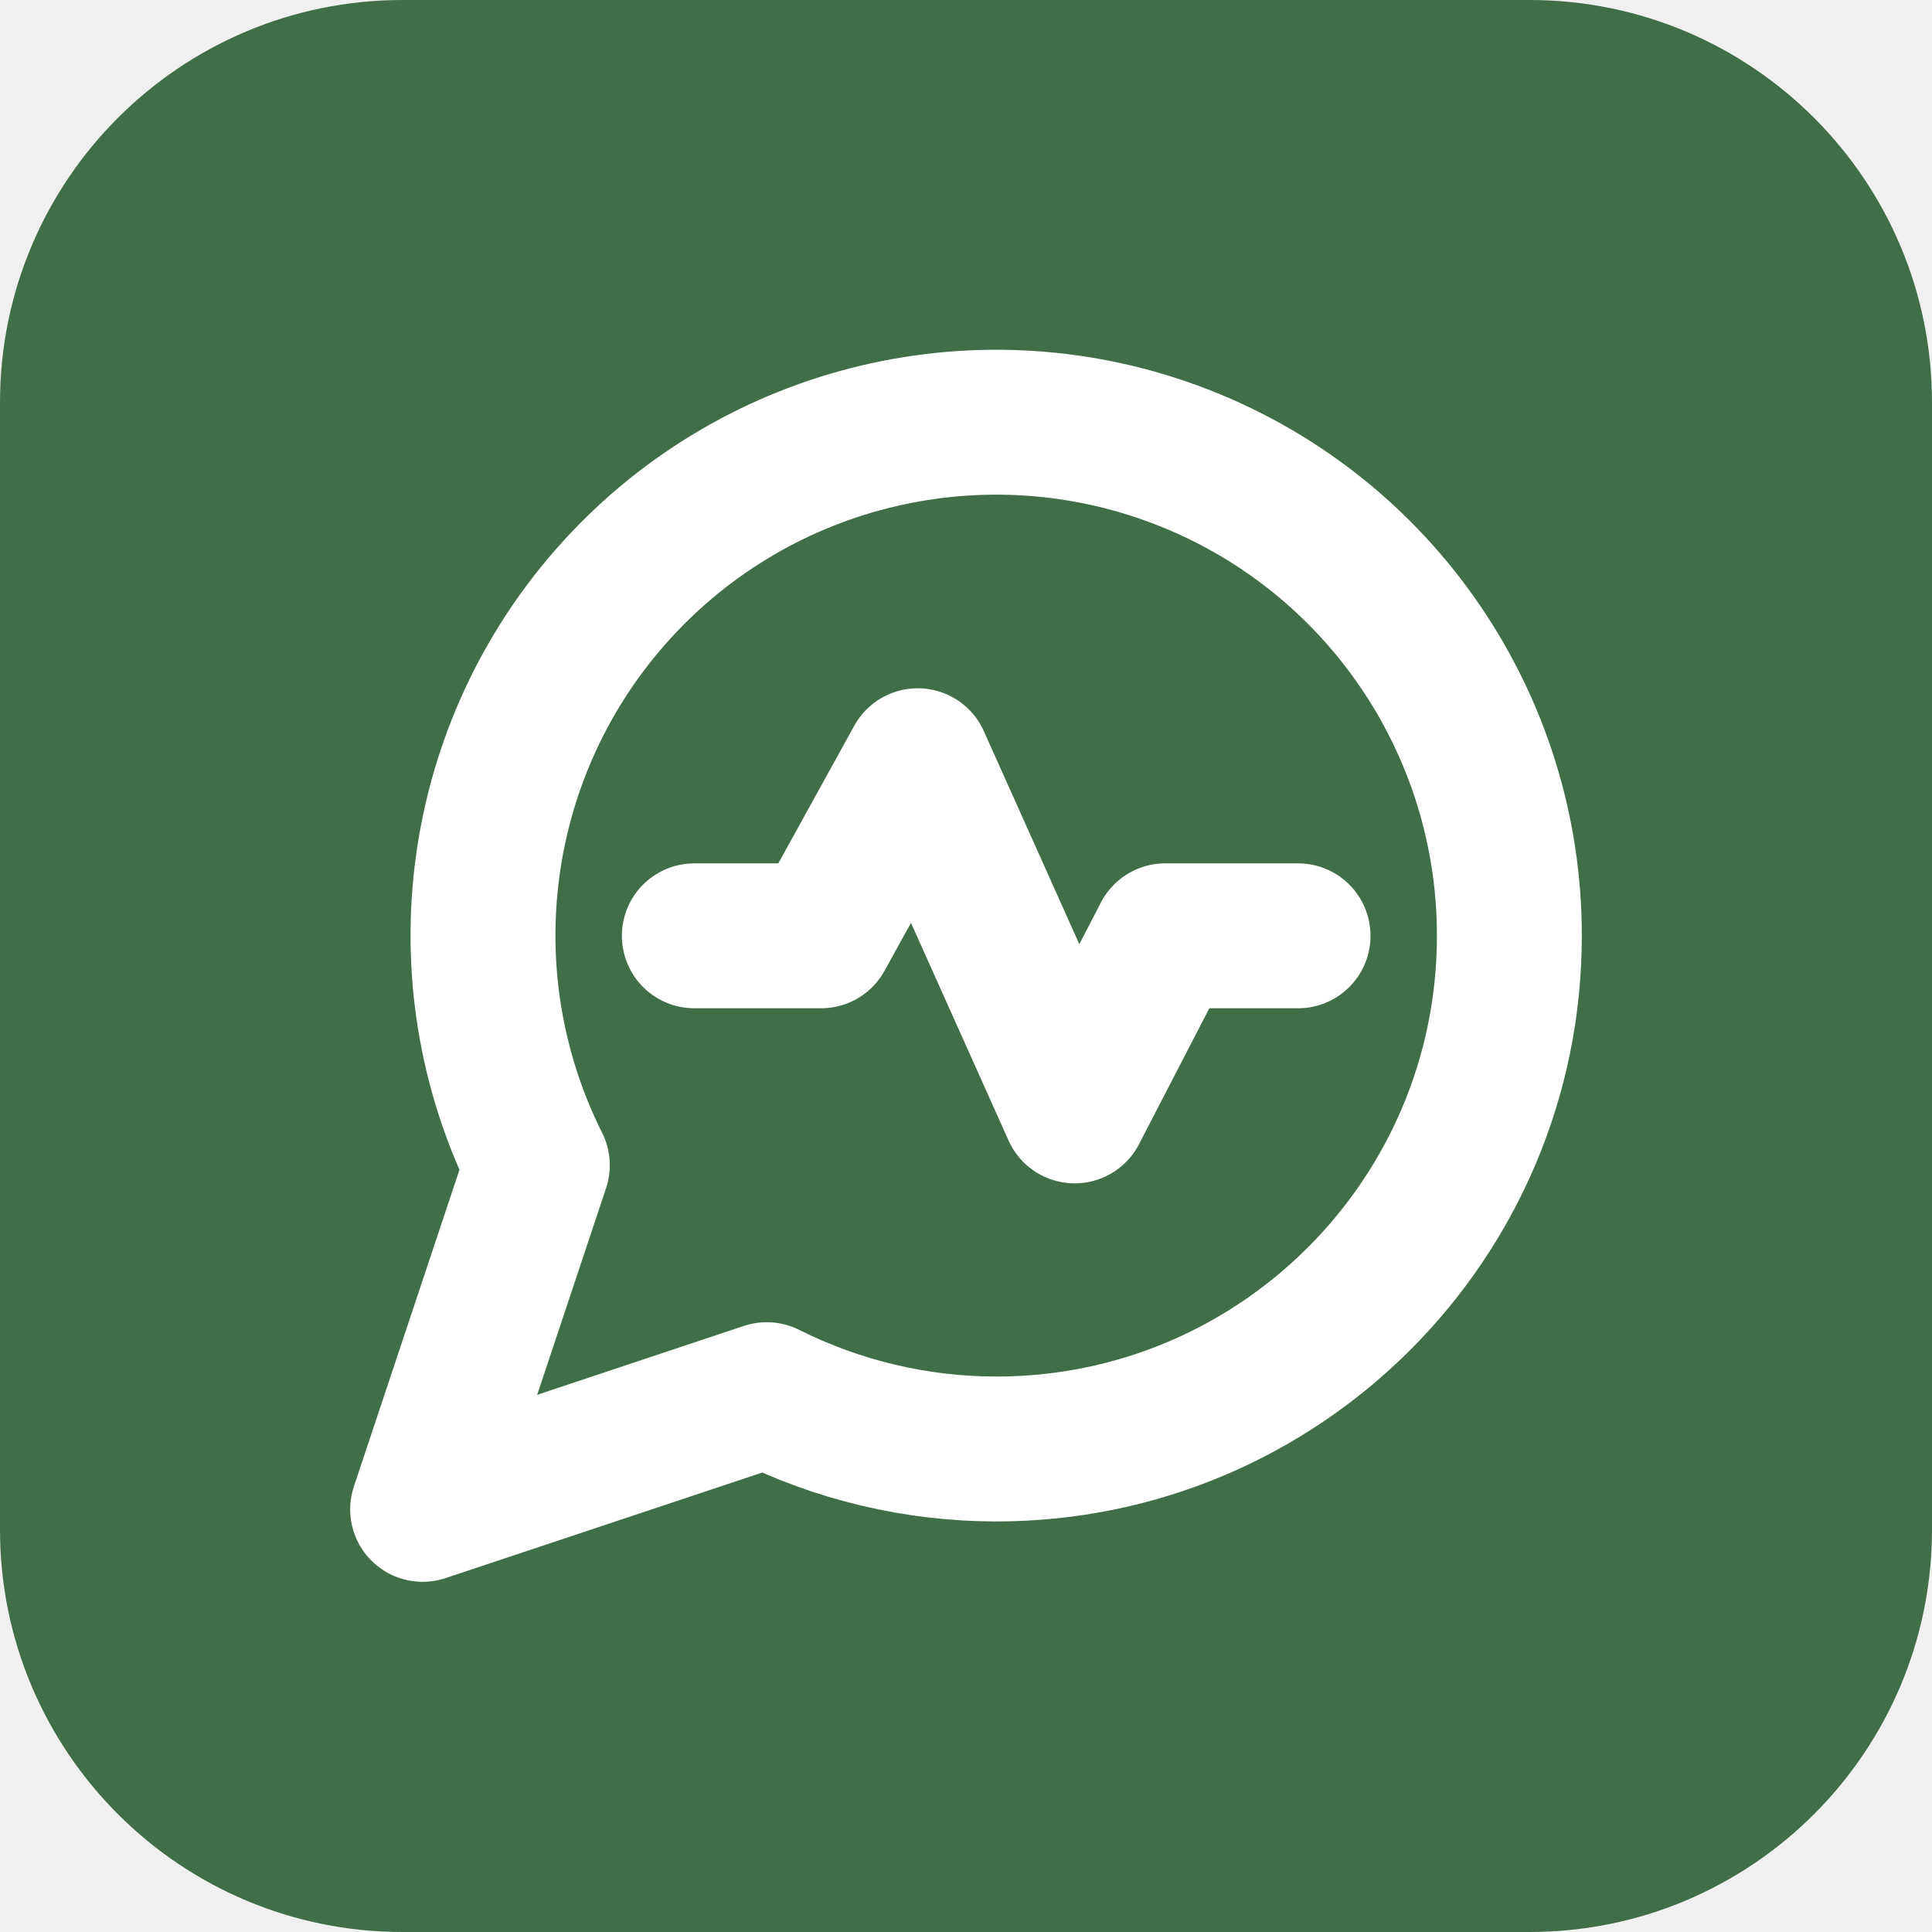
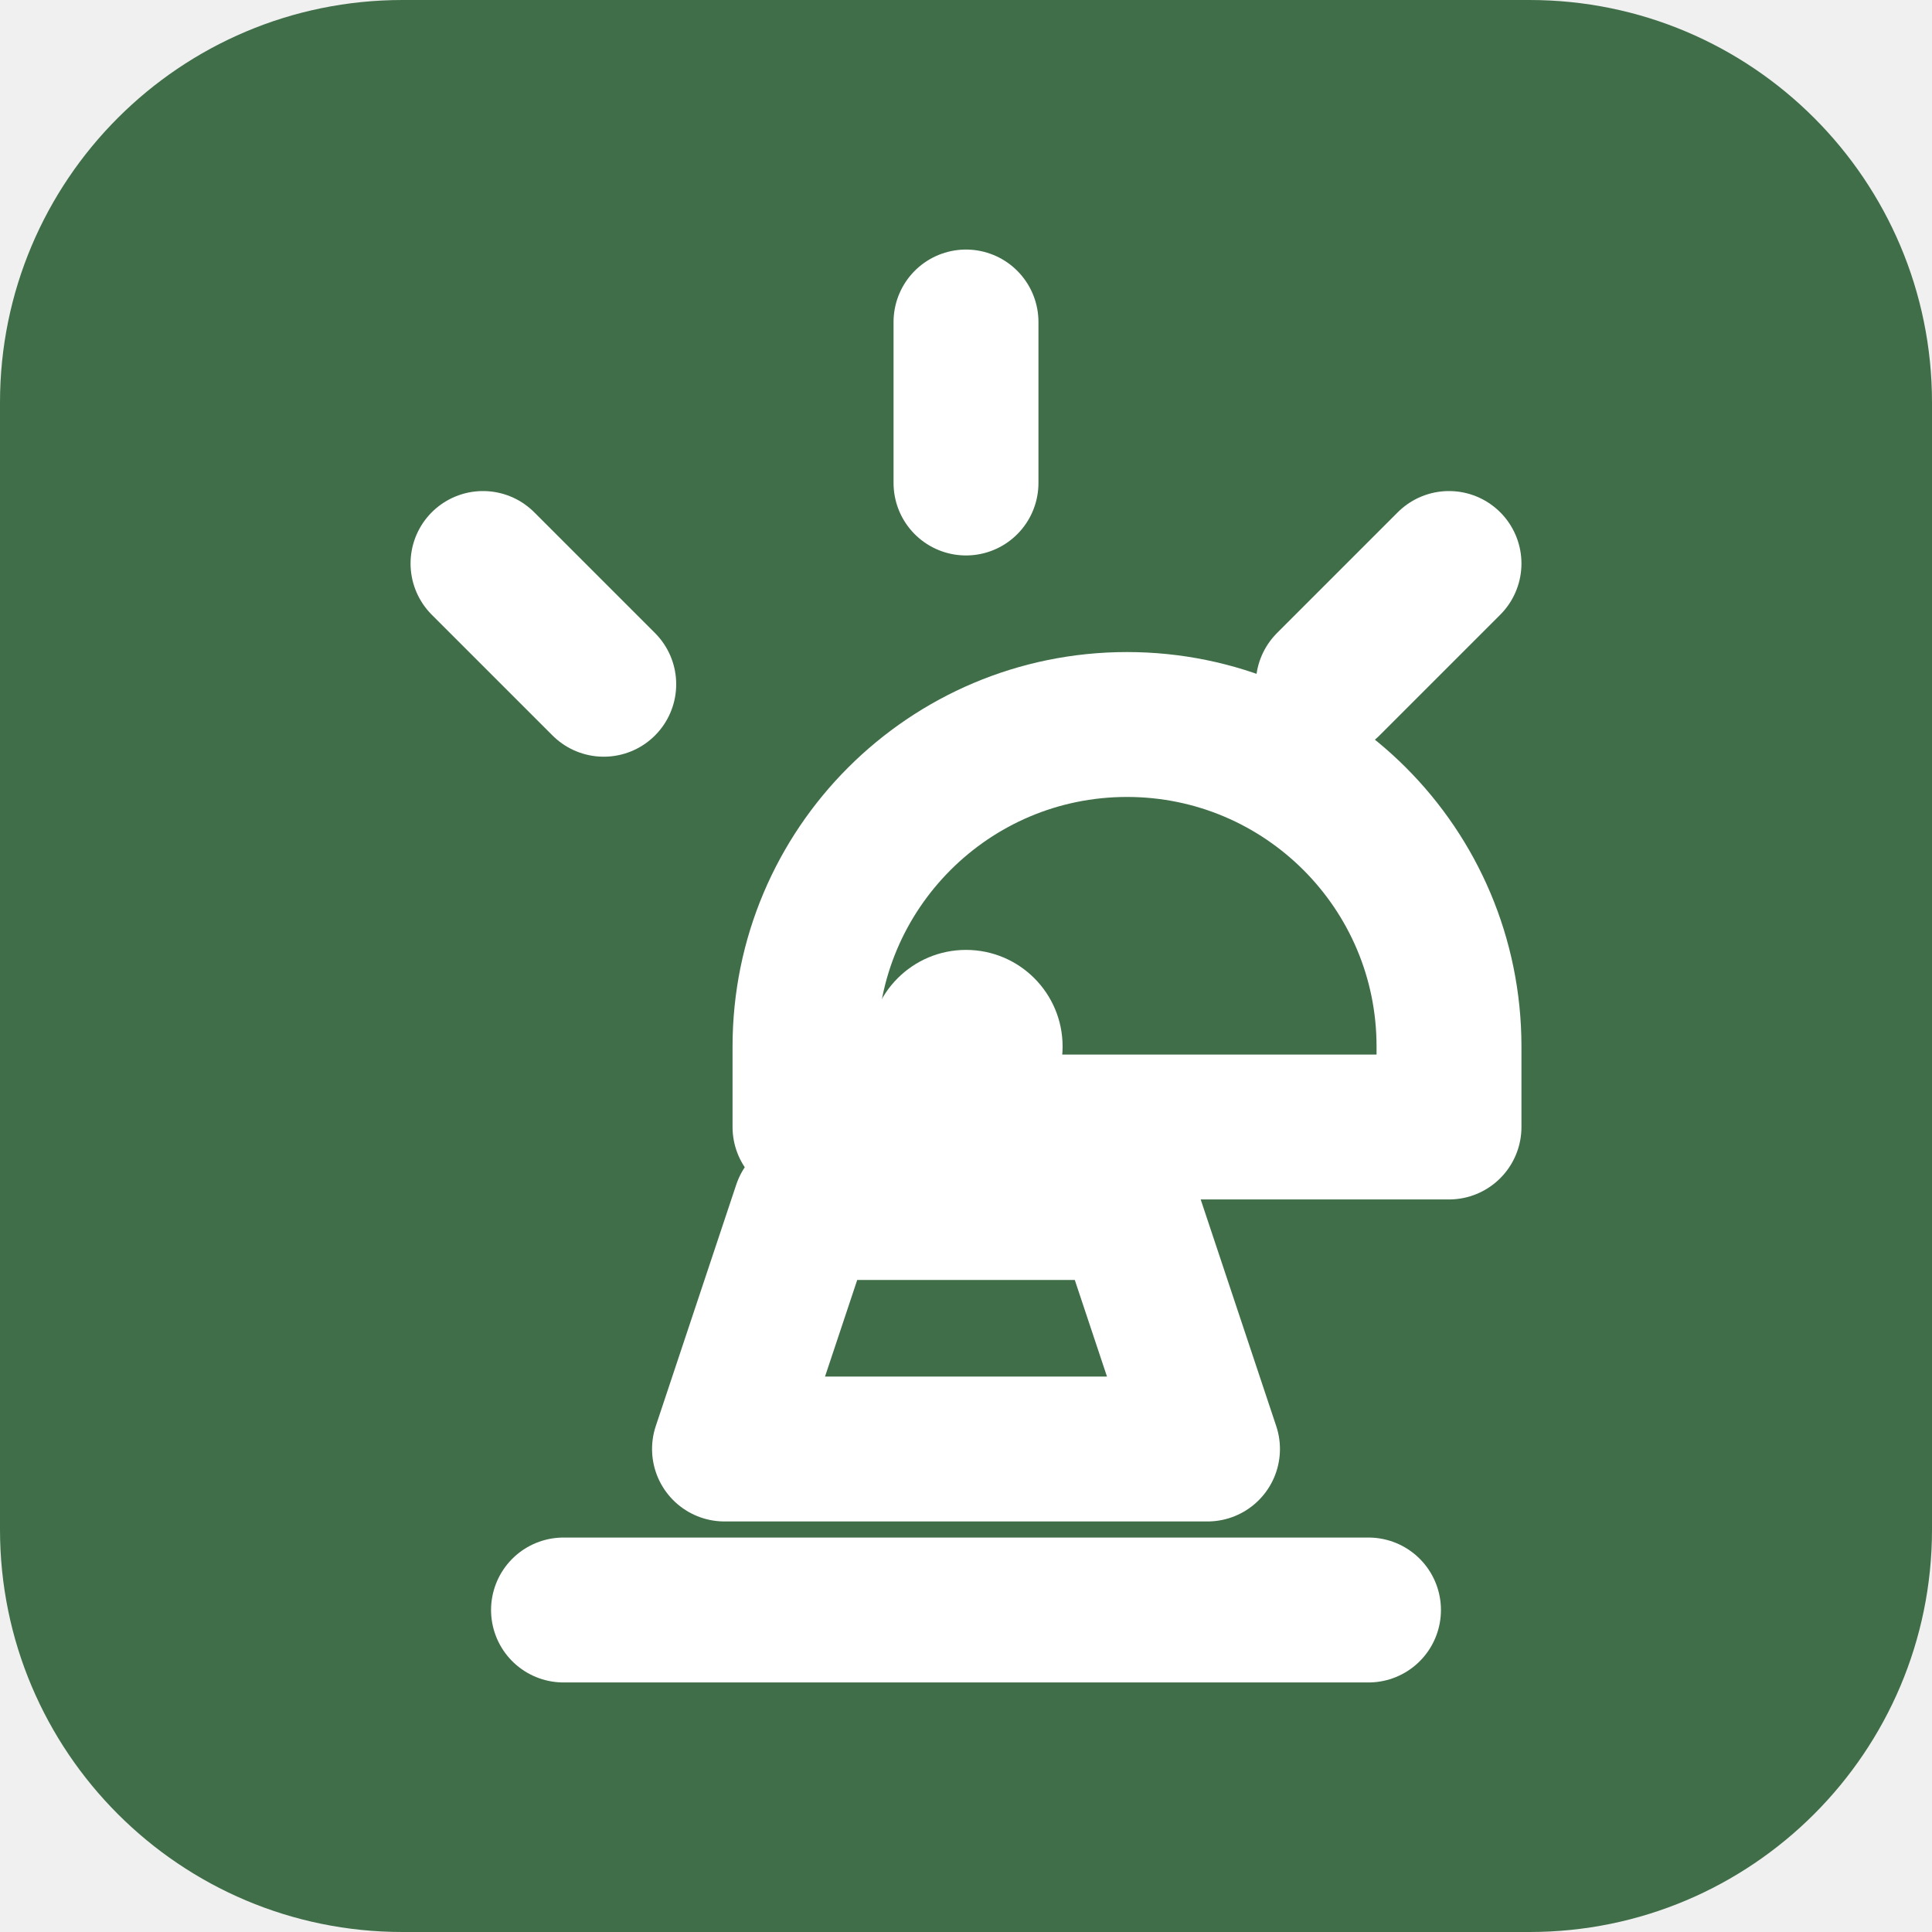
<svg xmlns="http://www.w3.org/2000/svg" width="64" height="64" viewBox="0 0 24 24" fill="none">
  <rect width="24" height="24" rx="5" fill="#406E49" />
-   <g transform="translate(3 3) scale(0.75)" stroke="#FFFFFF" stroke-width="2.4" stroke-linecap="round" stroke-linejoin="round">
-     <path d="M21 11.5a8.5 8.5 0 0 1-8.5 8.5 8.5 8.5 0 0 1-3.8-.9L3 21l1.9-5.7A8.5 8.5 0 1 1 21 11.5Z" />
-     <path d="M7.5 11.5h2.1l1.6-2.9 2.6 5.8 1.5-2.9h2.2" />
+   <g stroke="#FFFFFF" stroke-width="1.8" stroke-linecap="round" stroke-linejoin="round">
+     <path d="M7 20h10m-8-2h6l-1-3h-4l-1 3Zm1-5a4 4 0 0 1 8 0v1h-8v-1Z" />
+     <path d="M12 4v2M6 7l1.5 1.5M18 7l-1.5 1.5" />
+     <circle cx="12" cy="13" r="1.2" fill="#FFFFFF" stroke="none" />
  </g>
</svg>
